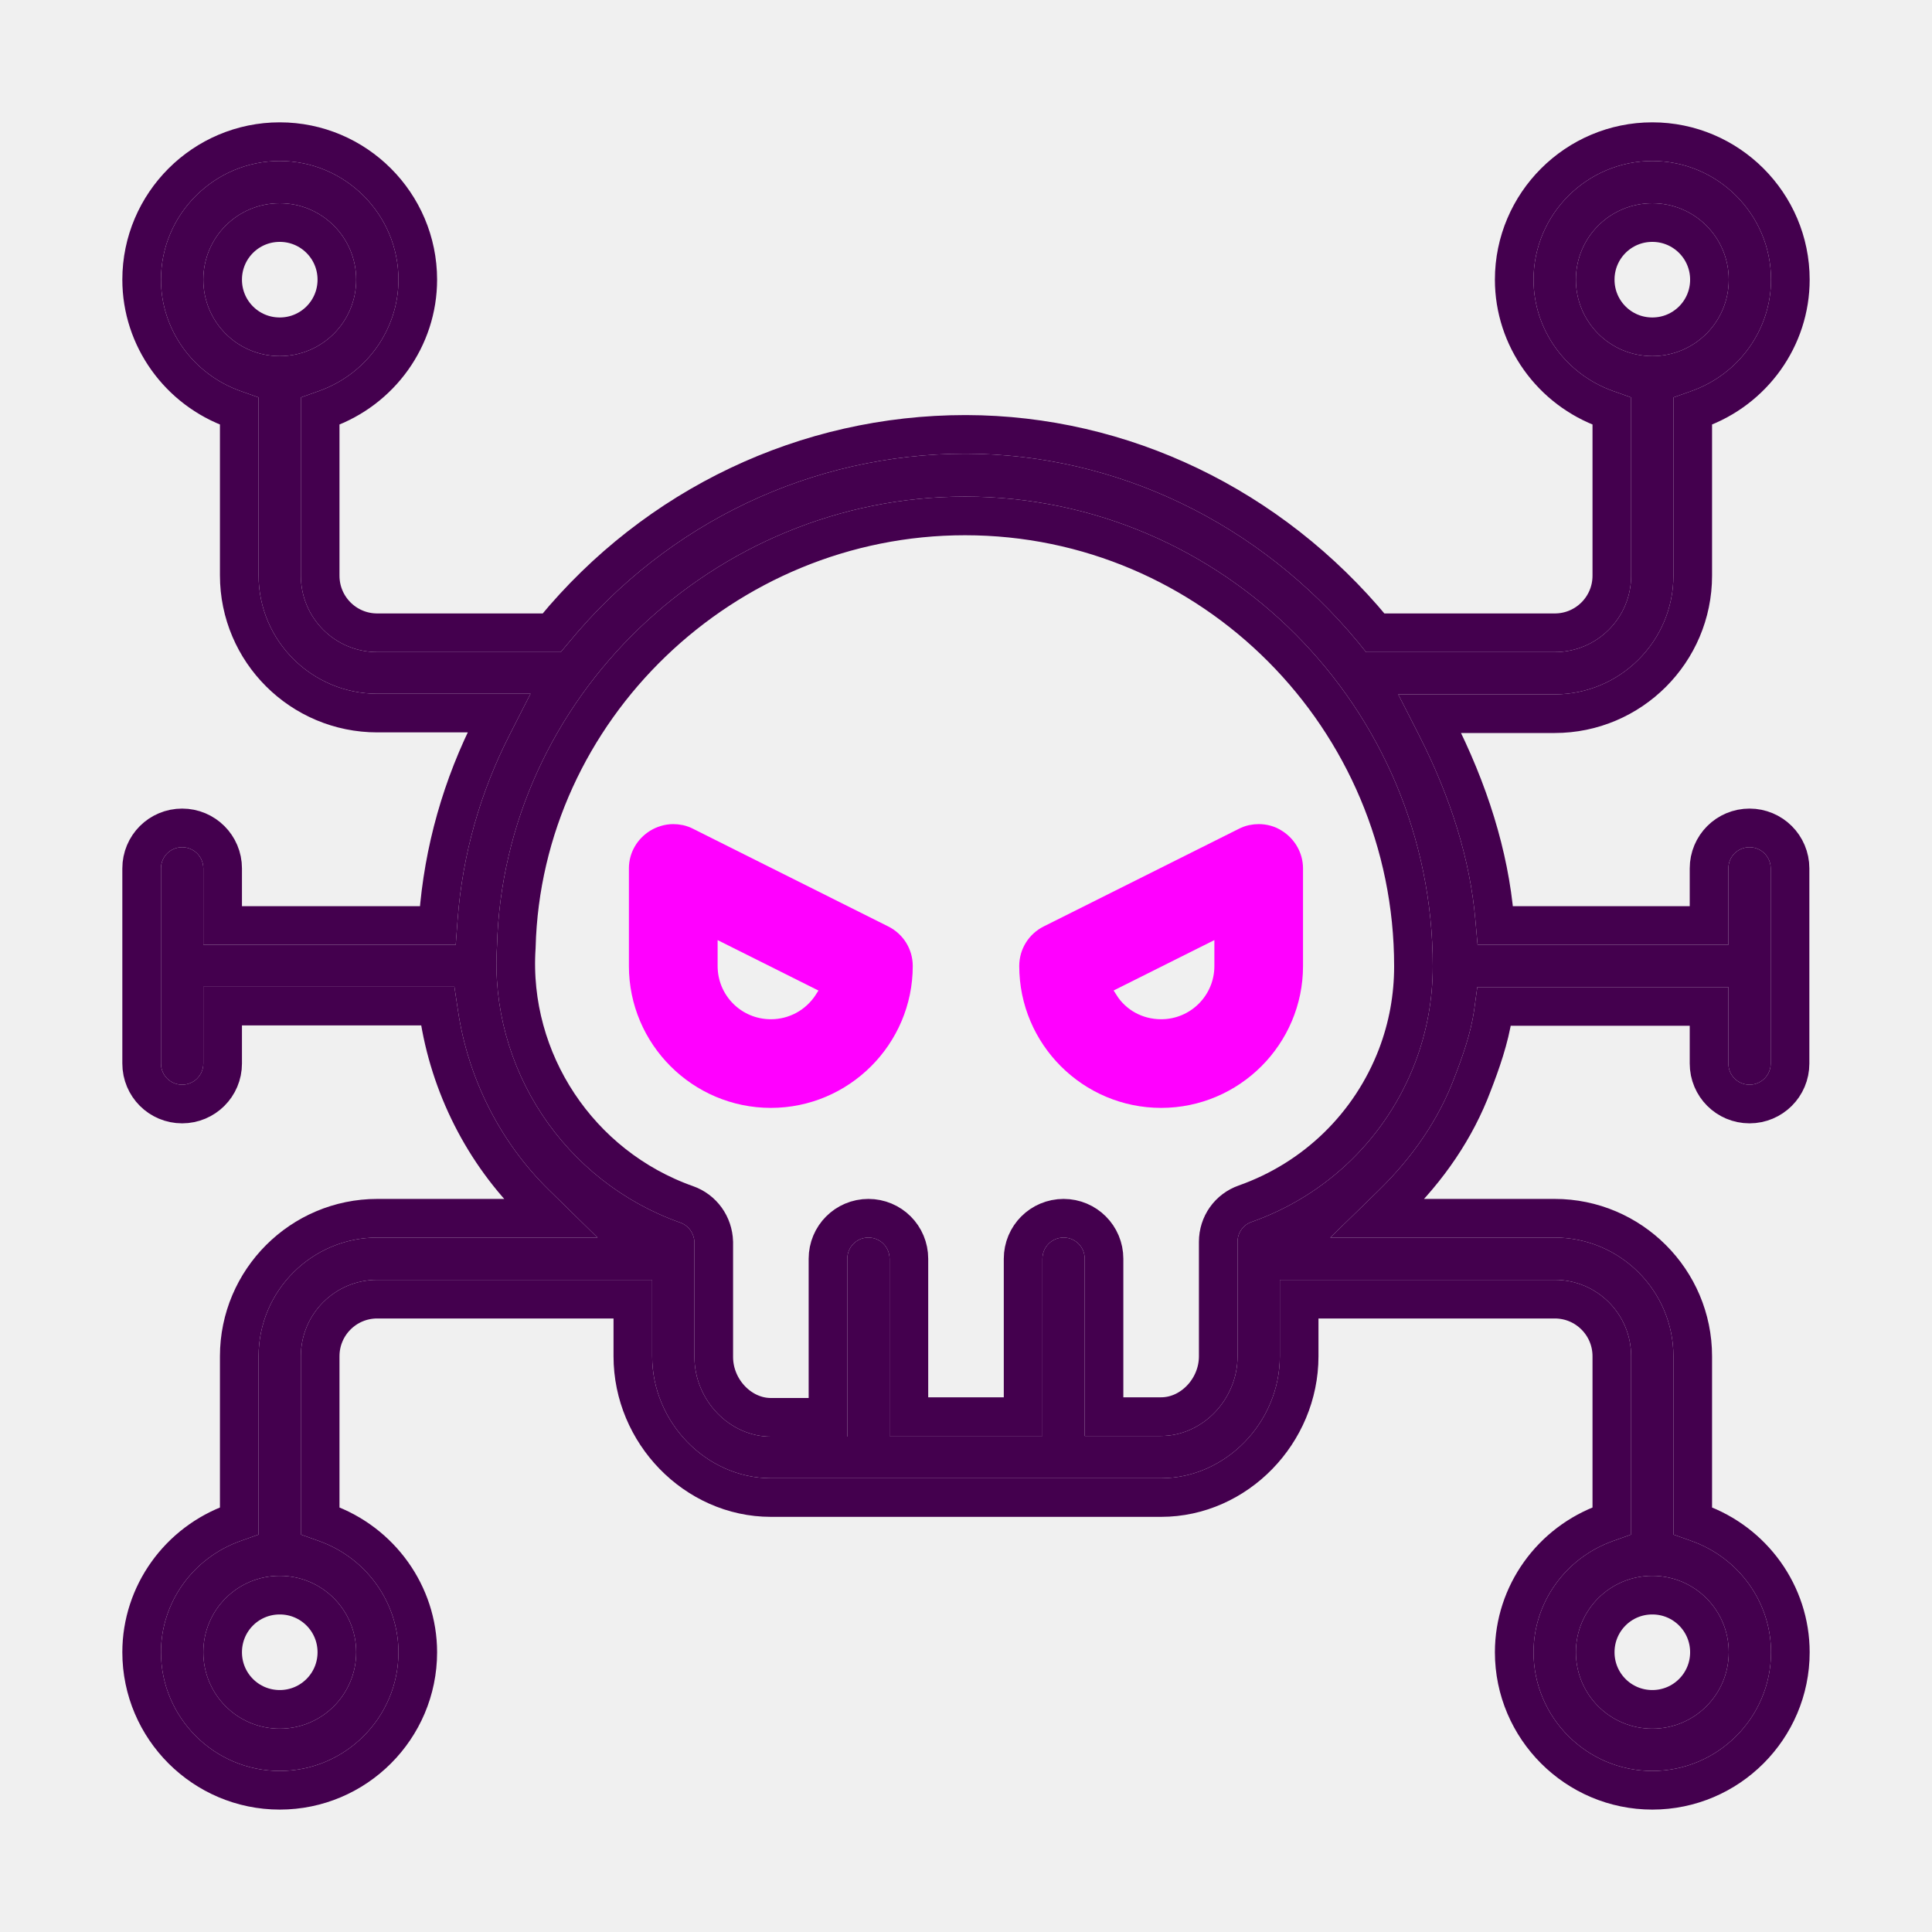
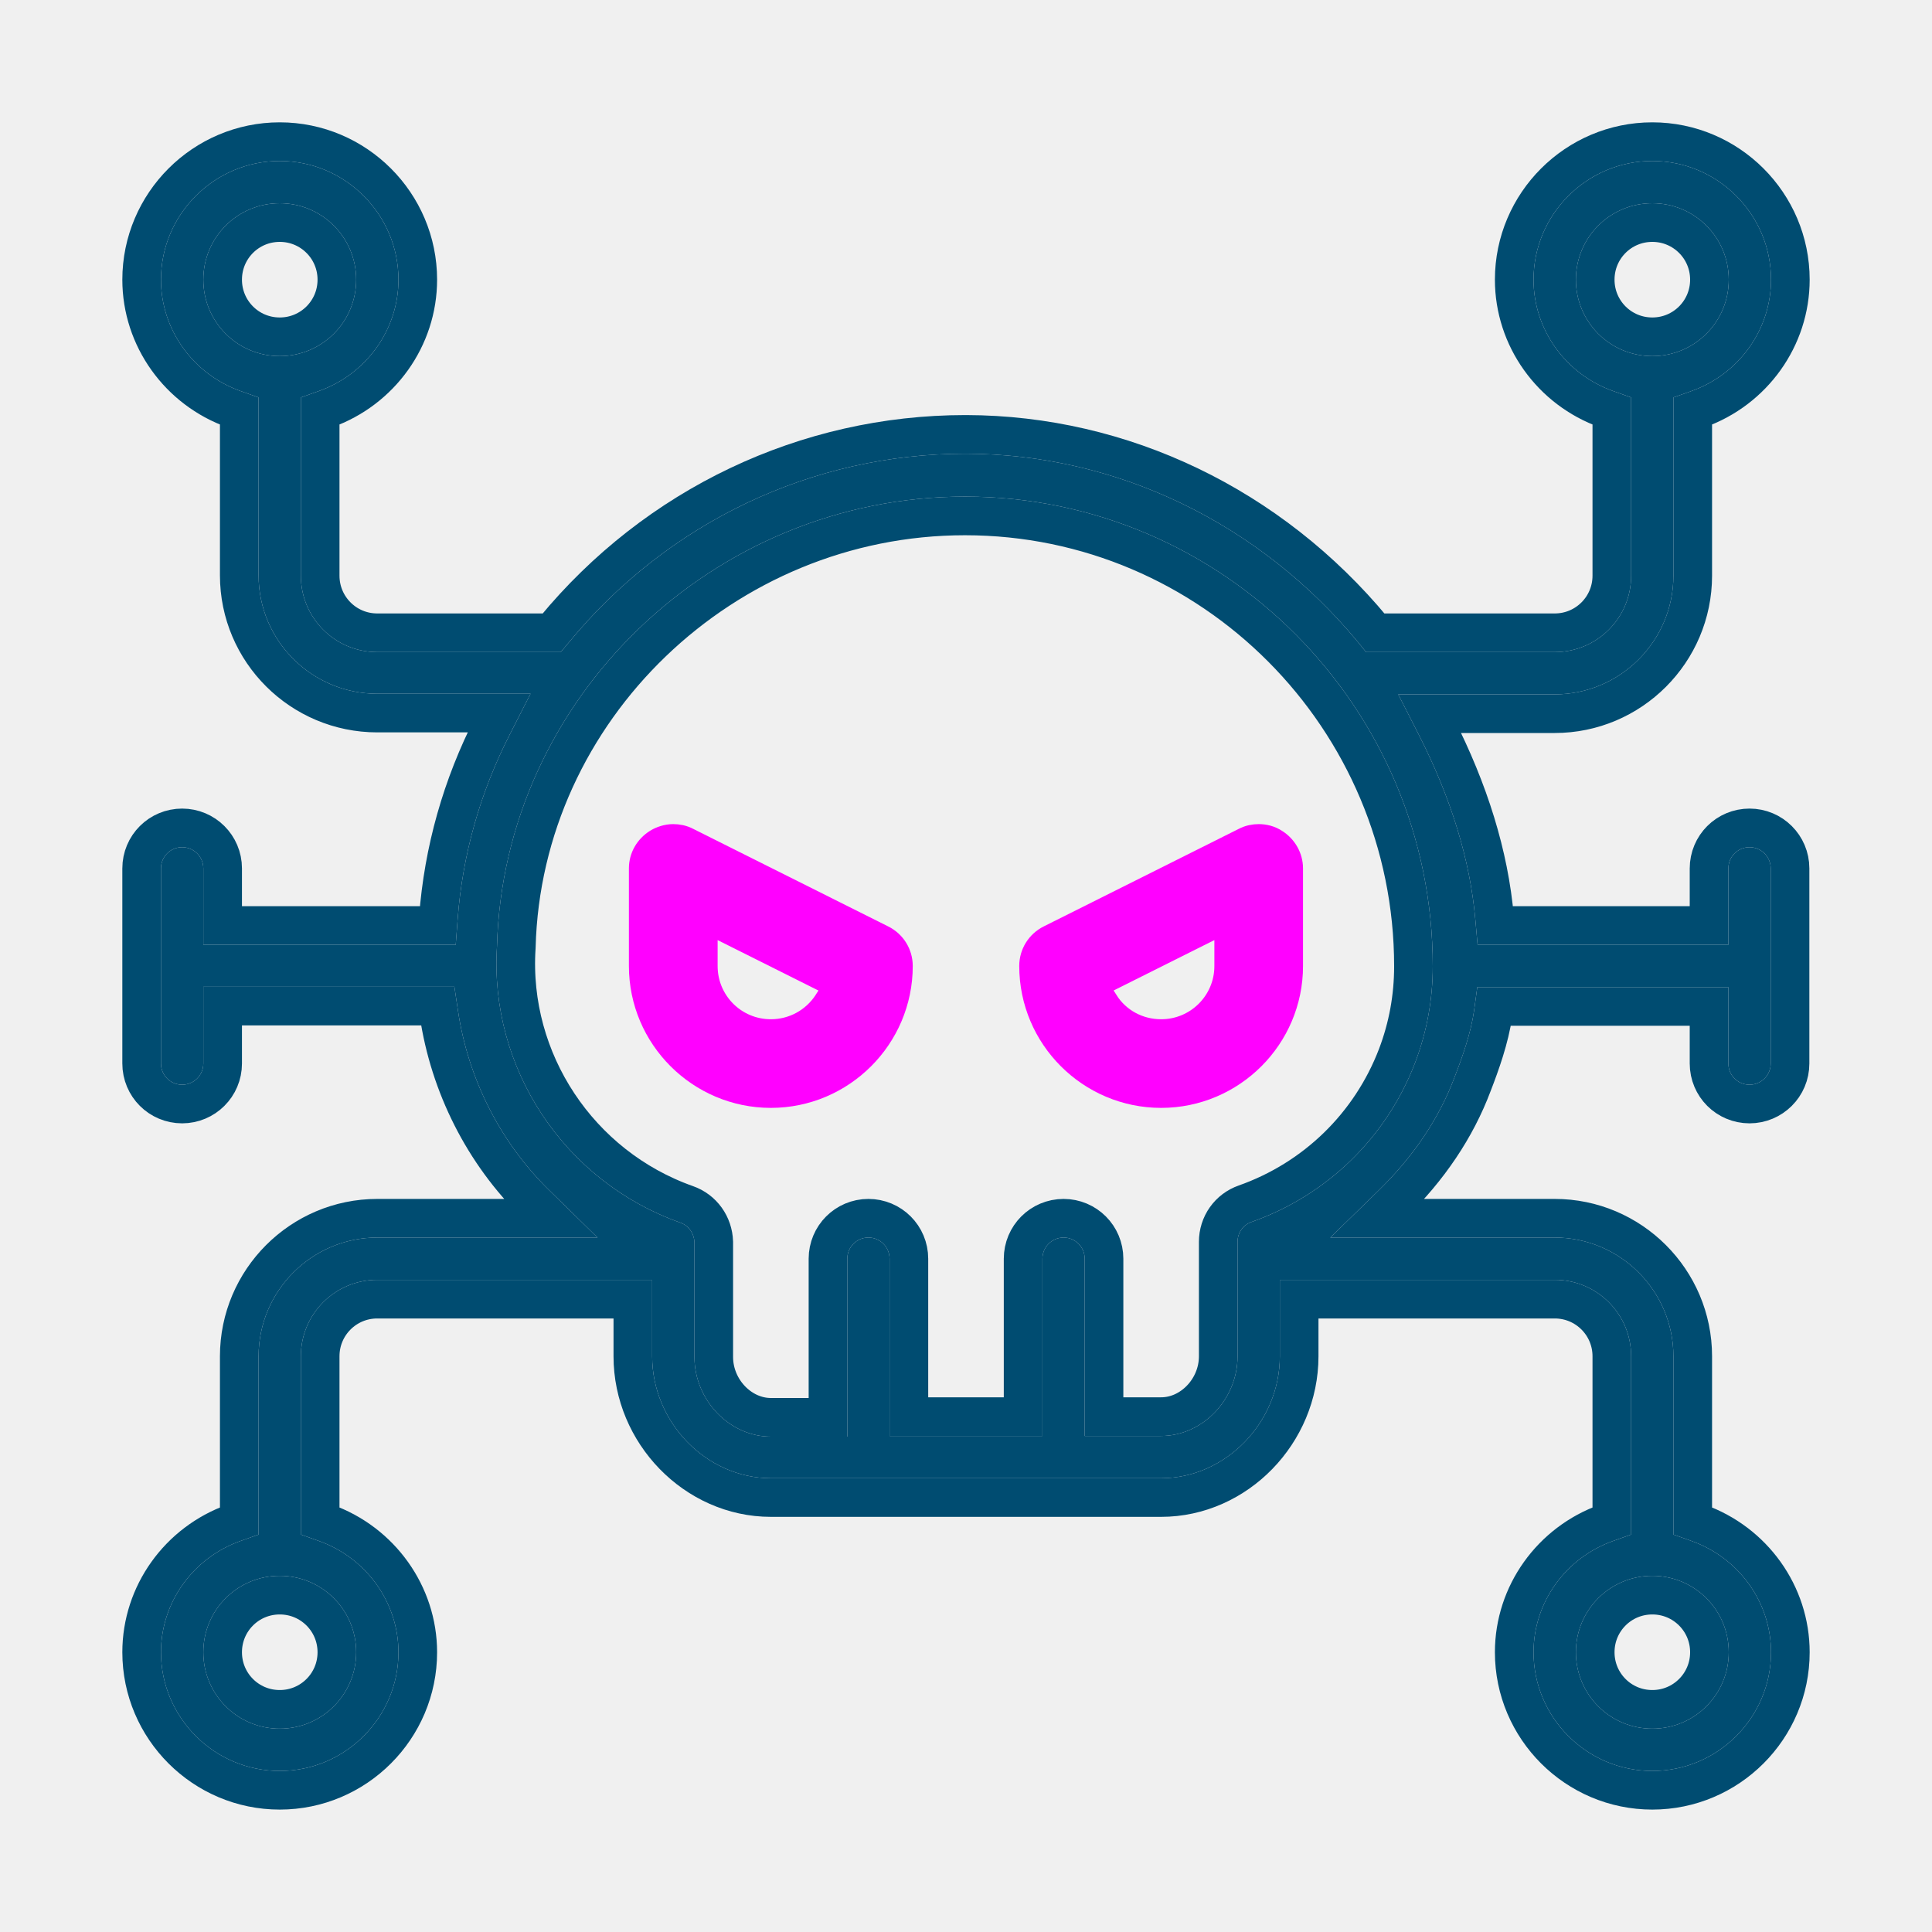
<svg xmlns="http://www.w3.org/2000/svg" width="25" height="25" viewBox="0 0 25 25" fill="none">
  <path d="M14.319 12.954L14.318 12.954L14.193 12.758L15.864 11.922V12.5C15.864 12.964 15.489 13.339 15.025 13.339C14.735 13.339 14.472 13.196 14.319 12.954L14.319 12.954ZM13.339 12.5C13.339 13.429 14.096 14.186 15.025 14.186C15.954 14.186 16.711 13.429 16.711 12.5V11.237C16.711 11.092 16.634 10.958 16.514 10.881C16.442 10.832 16.361 10.814 16.288 10.814C16.227 10.814 16.16 10.826 16.096 10.86L13.573 12.122C13.431 12.193 13.339 12.337 13.339 12.5Z" fill="#FF00FF" stroke="#FF00FF" stroke-width="0.3" />
  <path d="M8.492 10.877L8.492 10.877L8.489 10.879C8.369 10.955 8.288 11.085 8.288 11.237V12.5C8.288 13.429 9.046 14.186 9.975 14.186C10.903 14.186 11.661 13.429 11.661 12.5C11.661 12.337 11.569 12.193 11.426 12.122L8.904 10.86C8.84 10.826 8.773 10.814 8.712 10.814C8.629 10.814 8.552 10.841 8.492 10.877ZM9.975 13.339C9.51 13.339 9.136 12.964 9.136 12.5V11.922L10.807 12.758L10.682 12.953C10.682 12.953 10.682 12.953 10.682 12.954C10.524 13.197 10.26 13.339 9.975 13.339Z" fill="#FF00FF" stroke="#FF00FF" stroke-width="0.3" />
  <mask id="path-3-outside-1_738_14851" maskUnits="userSpaceOnUse" x="1.083" y="1.083" width="23" height="23" fill="black">
    <rect fill="white" x="1.083" y="1.083" width="23" height="23" />
    <path d="M21.381 22.916C20.535 22.916 19.844 22.226 19.844 21.38C19.844 20.736 20.257 20.16 20.871 19.941L21.107 19.857V17.55C21.107 17.003 20.665 16.561 20.118 16.561H16.561V17.55C16.561 18.405 15.859 19.128 15.025 19.128H9.975C9.141 19.128 8.439 18.405 8.439 17.55V16.561H4.882C4.335 16.561 3.893 17.003 3.893 17.55V19.857L4.129 19.941C4.743 20.16 5.156 20.74 5.156 21.38C5.156 22.226 4.466 22.916 3.62 22.916C2.774 22.916 2.083 22.226 2.083 21.38C2.083 20.736 2.496 20.16 3.11 19.941L3.346 19.857V17.55C3.346 16.704 4.036 16.014 4.882 16.014H7.732L7.104 15.399C6.473 14.781 6.056 13.956 5.926 13.076L5.88 12.769H2.631V13.762C2.631 13.914 2.508 14.036 2.357 14.036C2.205 14.036 2.083 13.914 2.083 13.762V11.237C2.083 11.085 2.205 10.963 2.357 10.963C2.508 10.963 2.631 11.085 2.631 11.237V12.226H5.897L5.922 11.894C5.985 11.06 6.212 10.256 6.599 9.499L6.865 8.977H4.882C4.036 8.977 3.346 8.291 3.346 7.445V5.143L3.11 5.059C2.496 4.84 2.083 4.263 2.083 3.619C2.083 2.773 2.774 2.083 3.62 2.083C4.466 2.083 5.156 2.773 5.156 3.619C5.156 4.263 4.743 4.84 4.129 5.059L3.893 5.143V7.449C3.893 7.996 4.335 8.438 4.882 8.438H7.256L7.365 8.308C8.641 6.759 10.509 5.871 12.492 5.871H12.5C14.444 5.875 16.292 6.763 17.572 8.308L17.677 8.438H20.118C20.665 8.438 21.107 7.996 21.107 7.449V5.143L20.871 5.059C20.257 4.84 19.844 4.263 19.844 3.619C19.844 2.773 20.535 2.083 21.381 2.083C22.227 2.083 22.917 2.773 22.917 3.619C22.917 4.263 22.504 4.84 21.89 5.059L21.654 5.143V7.449C21.654 8.295 20.964 8.985 20.118 8.985H18.093L18.359 9.507C18.775 10.324 19.024 11.128 19.091 11.902L19.12 12.226H22.365V11.237C22.365 11.085 22.487 10.963 22.639 10.963C22.79 10.963 22.913 11.085 22.913 11.237V13.762C22.913 13.914 22.79 14.036 22.639 14.036C22.487 14.036 22.365 13.914 22.365 13.762V12.773H19.116L19.074 13.081C19.032 13.371 18.923 13.678 18.822 13.939C18.62 14.478 18.287 14.966 17.845 15.399L17.214 16.014H20.118C20.964 16.014 21.654 16.704 21.654 17.55V19.857L21.89 19.941C22.504 20.16 22.917 20.736 22.917 21.38C22.917 22.226 22.227 22.916 21.381 22.916ZM21.381 20.391C20.833 20.391 20.392 20.833 20.392 21.38C20.392 21.927 20.833 22.369 21.381 22.369C21.928 22.369 22.37 21.927 22.37 21.38C22.37 20.833 21.928 20.391 21.381 20.391ZM3.62 20.391C3.072 20.391 2.631 20.833 2.631 21.38C2.631 21.927 3.072 22.369 3.62 22.369C4.167 22.369 4.609 21.927 4.609 21.38C4.609 20.833 4.167 20.391 3.62 20.391ZM15.025 18.581C15.56 18.581 16.014 18.11 16.014 17.55V16.069C16.014 15.951 16.086 15.85 16.195 15.812C17.172 15.467 17.942 14.718 18.312 13.75C18.464 13.35 18.54 12.933 18.54 12.504C18.54 9.154 15.825 6.426 12.487 6.426C9.23 6.426 6.515 9.036 6.431 12.247C6.33 13.821 7.302 15.29 8.801 15.82C8.91 15.858 8.982 15.959 8.986 16.077V17.559C8.986 18.118 9.44 18.59 9.975 18.59H10.964V16.288C10.964 16.136 11.086 16.014 11.237 16.014C11.389 16.014 11.511 16.136 11.511 16.288V18.581H13.489V16.288C13.489 16.136 13.611 16.014 13.763 16.014C13.914 16.014 14.036 16.136 14.036 16.288V18.581H15.025ZM21.381 2.63C20.833 2.63 20.392 3.072 20.392 3.619C20.392 4.166 20.833 4.608 21.381 4.608C21.928 4.608 22.37 4.166 22.37 3.619C22.37 3.072 21.928 2.63 21.381 2.63ZM3.62 2.63C3.072 2.63 2.631 3.072 2.631 3.619C2.631 4.166 3.072 4.608 3.62 4.608C4.167 4.608 4.609 4.166 4.609 3.619C4.609 3.072 4.167 2.63 3.62 2.63Z" />
  </mask>
-   <path d="M21.381 22.916C20.535 22.916 19.844 22.226 19.844 21.38C19.844 20.736 20.257 20.16 20.871 19.941L21.107 19.857V17.55C21.107 17.003 20.665 16.561 20.118 16.561H16.561V17.55C16.561 18.405 15.859 19.128 15.025 19.128H9.975C9.141 19.128 8.439 18.405 8.439 17.55V16.561H4.882C4.335 16.561 3.893 17.003 3.893 17.55V19.857L4.129 19.941C4.743 20.16 5.156 20.74 5.156 21.38C5.156 22.226 4.466 22.916 3.62 22.916C2.774 22.916 2.083 22.226 2.083 21.38C2.083 20.736 2.496 20.16 3.11 19.941L3.346 19.857V17.55C3.346 16.704 4.036 16.014 4.882 16.014H7.732L7.104 15.399C6.473 14.781 6.056 13.956 5.926 13.076L5.88 12.769H2.631V13.762C2.631 13.914 2.508 14.036 2.357 14.036C2.205 14.036 2.083 13.914 2.083 13.762V11.237C2.083 11.085 2.205 10.963 2.357 10.963C2.508 10.963 2.631 11.085 2.631 11.237V12.226H5.897L5.922 11.894C5.985 11.06 6.212 10.256 6.599 9.499L6.865 8.977H4.882C4.036 8.977 3.346 8.291 3.346 7.445V5.143L3.11 5.059C2.496 4.84 2.083 4.263 2.083 3.619C2.083 2.773 2.774 2.083 3.62 2.083C4.466 2.083 5.156 2.773 5.156 3.619C5.156 4.263 4.743 4.84 4.129 5.059L3.893 5.143V7.449C3.893 7.996 4.335 8.438 4.882 8.438H7.256L7.365 8.308C8.641 6.759 10.509 5.871 12.492 5.871H12.5C14.444 5.875 16.292 6.763 17.572 8.308L17.677 8.438H20.118C20.665 8.438 21.107 7.996 21.107 7.449V5.143L20.871 5.059C20.257 4.84 19.844 4.263 19.844 3.619C19.844 2.773 20.535 2.083 21.381 2.083C22.227 2.083 22.917 2.773 22.917 3.619C22.917 4.263 22.504 4.84 21.89 5.059L21.654 5.143V7.449C21.654 8.295 20.964 8.985 20.118 8.985H18.093L18.359 9.507C18.775 10.324 19.024 11.128 19.091 11.902L19.12 12.226H22.365V11.237C22.365 11.085 22.487 10.963 22.639 10.963C22.79 10.963 22.913 11.085 22.913 11.237V13.762C22.913 13.914 22.79 14.036 22.639 14.036C22.487 14.036 22.365 13.914 22.365 13.762V12.773H19.116L19.074 13.081C19.032 13.371 18.923 13.678 18.822 13.939C18.62 14.478 18.287 14.966 17.845 15.399L17.214 16.014H20.118C20.964 16.014 21.654 16.704 21.654 17.55V19.857L21.89 19.941C22.504 20.16 22.917 20.736 22.917 21.38C22.917 22.226 22.227 22.916 21.381 22.916ZM21.381 20.391C20.833 20.391 20.392 20.833 20.392 21.38C20.392 21.927 20.833 22.369 21.381 22.369C21.928 22.369 22.37 21.927 22.37 21.38C22.37 20.833 21.928 20.391 21.381 20.391ZM3.62 20.391C3.072 20.391 2.631 20.833 2.631 21.38C2.631 21.927 3.072 22.369 3.62 22.369C4.167 22.369 4.609 21.927 4.609 21.38C4.609 20.833 4.167 20.391 3.62 20.391ZM15.025 18.581C15.56 18.581 16.014 18.11 16.014 17.55V16.069C16.014 15.951 16.086 15.85 16.195 15.812C17.172 15.467 17.942 14.718 18.312 13.75C18.464 13.35 18.54 12.933 18.54 12.504C18.54 9.154 15.825 6.426 12.487 6.426C9.23 6.426 6.515 9.036 6.431 12.247C6.33 13.821 7.302 15.29 8.801 15.82C8.91 15.858 8.982 15.959 8.986 16.077V17.559C8.986 18.118 9.44 18.59 9.975 18.59H10.964V16.288C10.964 16.136 11.086 16.014 11.237 16.014C11.389 16.014 11.511 16.136 11.511 16.288V18.581H13.489V16.288C13.489 16.136 13.611 16.014 13.763 16.014C13.914 16.014 14.036 16.136 14.036 16.288V18.581H15.025ZM21.381 2.63C20.833 2.63 20.392 3.072 20.392 3.619C20.392 4.166 20.833 4.608 21.381 4.608C21.928 4.608 22.37 4.166 22.37 3.619C22.37 3.072 21.928 2.63 21.381 2.63ZM3.62 2.63C3.072 2.63 2.631 3.072 2.631 3.619C2.631 4.166 3.072 4.608 3.62 4.608C4.167 4.608 4.609 4.166 4.609 3.619C4.609 3.072 4.167 2.63 3.62 2.63Z" fill="#44004E" />
-   <path d="M21.381 22.916C20.535 22.916 19.844 22.226 19.844 21.38C19.844 20.736 20.257 20.16 20.871 19.941L21.107 19.857V17.55C21.107 17.003 20.665 16.561 20.118 16.561H16.561V17.55C16.561 18.405 15.859 19.128 15.025 19.128H9.975C9.141 19.128 8.439 18.405 8.439 17.55V16.561H4.882C4.335 16.561 3.893 17.003 3.893 17.55V19.857L4.129 19.941C4.743 20.16 5.156 20.74 5.156 21.38C5.156 22.226 4.466 22.916 3.62 22.916C2.774 22.916 2.083 22.226 2.083 21.38C2.083 20.736 2.496 20.16 3.11 19.941L3.346 19.857V17.55C3.346 16.704 4.036 16.014 4.882 16.014H7.732L7.104 15.399C6.473 14.781 6.056 13.956 5.926 13.076L5.88 12.769H2.631V13.762C2.631 13.914 2.508 14.036 2.357 14.036C2.205 14.036 2.083 13.914 2.083 13.762V11.237C2.083 11.085 2.205 10.963 2.357 10.963C2.508 10.963 2.631 11.085 2.631 11.237V12.226H5.897L5.922 11.894C5.985 11.06 6.212 10.256 6.599 9.499L6.865 8.977H4.882C4.036 8.977 3.346 8.291 3.346 7.445V5.143L3.11 5.059C2.496 4.84 2.083 4.263 2.083 3.619C2.083 2.773 2.774 2.083 3.62 2.083C4.466 2.083 5.156 2.773 5.156 3.619C5.156 4.263 4.743 4.84 4.129 5.059L3.893 5.143V7.449C3.893 7.996 4.335 8.438 4.882 8.438H7.256L7.365 8.308C8.641 6.759 10.509 5.871 12.492 5.871H12.5C14.444 5.875 16.292 6.763 17.572 8.308L17.677 8.438H20.118C20.665 8.438 21.107 7.996 21.107 7.449V5.143L20.871 5.059C20.257 4.84 19.844 4.263 19.844 3.619C19.844 2.773 20.535 2.083 21.381 2.083C22.227 2.083 22.917 2.773 22.917 3.619C22.917 4.263 22.504 4.84 21.89 5.059L21.654 5.143V7.449C21.654 8.295 20.964 8.985 20.118 8.985H18.093L18.359 9.507C18.775 10.324 19.024 11.128 19.091 11.902L19.12 12.226H22.365V11.237C22.365 11.085 22.487 10.963 22.639 10.963C22.79 10.963 22.913 11.085 22.913 11.237V13.762C22.913 13.914 22.79 14.036 22.639 14.036C22.487 14.036 22.365 13.914 22.365 13.762V12.773H19.116L19.074 13.081C19.032 13.371 18.923 13.678 18.822 13.939C18.62 14.478 18.287 14.966 17.845 15.399L17.214 16.014H20.118C20.964 16.014 21.654 16.704 21.654 17.55V19.857L21.89 19.941C22.504 20.16 22.917 20.736 22.917 21.38C22.917 22.226 22.227 22.916 21.381 22.916ZM21.381 20.391C20.833 20.391 20.392 20.833 20.392 21.38C20.392 21.927 20.833 22.369 21.381 22.369C21.928 22.369 22.37 21.927 22.37 21.38C22.37 20.833 21.928 20.391 21.381 20.391ZM3.62 20.391C3.072 20.391 2.631 20.833 2.631 21.38C2.631 21.927 3.072 22.369 3.62 22.369C4.167 22.369 4.609 21.927 4.609 21.38C4.609 20.833 4.167 20.391 3.62 20.391ZM15.025 18.581C15.56 18.581 16.014 18.11 16.014 17.55V16.069C16.014 15.951 16.086 15.85 16.195 15.812C17.172 15.467 17.942 14.718 18.312 13.75C18.464 13.35 18.54 12.933 18.54 12.504C18.54 9.154 15.825 6.426 12.487 6.426C9.23 6.426 6.515 9.036 6.431 12.247C6.33 13.821 7.302 15.29 8.801 15.82C8.91 15.858 8.982 15.959 8.986 16.077V17.559C8.986 18.118 9.44 18.59 9.975 18.59H10.964V16.288C10.964 16.136 11.086 16.014 11.237 16.014C11.389 16.014 11.511 16.136 11.511 16.288V18.581H13.489V16.288C13.489 16.136 13.611 16.014 13.763 16.014C13.914 16.014 14.036 16.136 14.036 16.288V18.581H15.025ZM21.381 2.63C20.833 2.63 20.392 3.072 20.392 3.619C20.392 4.166 20.833 4.608 21.381 4.608C21.928 4.608 22.37 4.166 22.37 3.619C22.37 3.072 21.928 2.63 21.381 2.63ZM3.62 2.63C3.072 2.63 2.631 3.072 2.631 3.619C2.631 4.166 3.072 4.608 3.62 4.608C4.167 4.608 4.609 4.166 4.609 3.619C4.609 3.072 4.167 2.63 3.62 2.63Z" stroke="#44004E" mask="url(#path-3-outside-1_738_14851)" />
+   <path d="M21.381 22.916C20.535 22.916 19.844 22.226 19.844 21.38C19.844 20.736 20.257 20.16 20.871 19.941L21.107 19.857V17.55C21.107 17.003 20.665 16.561 20.118 16.561H16.561V17.55C16.561 18.405 15.859 19.128 15.025 19.128H9.975C9.141 19.128 8.439 18.405 8.439 17.55V16.561H4.882C4.335 16.561 3.893 17.003 3.893 17.55V19.857L4.129 19.941C4.743 20.16 5.156 20.74 5.156 21.38C5.156 22.226 4.466 22.916 3.62 22.916C2.774 22.916 2.083 22.226 2.083 21.38C2.083 20.736 2.496 20.16 3.11 19.941L3.346 19.857V17.55C3.346 16.704 4.036 16.014 4.882 16.014H7.732L7.104 15.399C6.473 14.781 6.056 13.956 5.926 13.076L5.88 12.769H2.631V13.762C2.631 13.914 2.508 14.036 2.357 14.036C2.205 14.036 2.083 13.914 2.083 13.762V11.237C2.083 11.085 2.205 10.963 2.357 10.963C2.508 10.963 2.631 11.085 2.631 11.237V12.226H5.897L5.922 11.894C5.985 11.06 6.212 10.256 6.599 9.499L6.865 8.977H4.882C4.036 8.977 3.346 8.291 3.346 7.445V5.143L3.11 5.059C2.496 4.84 2.083 4.263 2.083 3.619C2.083 2.773 2.774 2.083 3.62 2.083C4.466 2.083 5.156 2.773 5.156 3.619C5.156 4.263 4.743 4.84 4.129 5.059L3.893 5.143V7.449C3.893 7.996 4.335 8.438 4.882 8.438H7.256L7.365 8.308C8.641 6.759 10.509 5.871 12.492 5.871H12.5C14.444 5.875 16.292 6.763 17.572 8.308L17.677 8.438H20.118C20.665 8.438 21.107 7.996 21.107 7.449V5.143L20.871 5.059C20.257 4.84 19.844 4.263 19.844 3.619C19.844 2.773 20.535 2.083 21.381 2.083C22.227 2.083 22.917 2.773 22.917 3.619C22.917 4.263 22.504 4.84 21.89 5.059L21.654 5.143V7.449C21.654 8.295 20.964 8.985 20.118 8.985H18.093L18.359 9.507C18.775 10.324 19.024 11.128 19.091 11.902L19.12 12.226H22.365V11.237C22.365 11.085 22.487 10.963 22.639 10.963C22.79 10.963 22.913 11.085 22.913 11.237V13.762C22.913 13.914 22.79 14.036 22.639 14.036C22.487 14.036 22.365 13.914 22.365 13.762V12.773H19.116L19.074 13.081C19.032 13.371 18.923 13.678 18.822 13.939C18.62 14.478 18.287 14.966 17.845 15.399L17.214 16.014H20.118C20.964 16.014 21.654 16.704 21.654 17.55V19.857L21.89 19.941C22.504 20.16 22.917 20.736 22.917 21.38C22.917 22.226 22.227 22.916 21.381 22.916ZM21.381 20.391C20.833 20.391 20.392 20.833 20.392 21.38C20.392 21.927 20.833 22.369 21.381 22.369C21.928 22.369 22.37 21.927 22.37 21.38C22.37 20.833 21.928 20.391 21.381 20.391ZM3.62 20.391C3.072 20.391 2.631 20.833 2.631 21.38C2.631 21.927 3.072 22.369 3.62 22.369C4.167 22.369 4.609 21.927 4.609 21.38C4.609 20.833 4.167 20.391 3.62 20.391ZM15.025 18.581C15.56 18.581 16.014 18.11 16.014 17.55V16.069C16.014 15.951 16.086 15.85 16.195 15.812C17.172 15.467 17.942 14.718 18.312 13.75C18.464 13.35 18.54 12.933 18.54 12.504C18.54 9.154 15.825 6.426 12.487 6.426C9.23 6.426 6.515 9.036 6.431 12.247C6.33 13.821 7.302 15.29 8.801 15.82C8.91 15.858 8.982 15.959 8.986 16.077V17.559C8.986 18.118 9.44 18.59 9.975 18.59H10.964V16.288C10.964 16.136 11.086 16.014 11.237 16.014C11.389 16.014 11.511 16.136 11.511 16.288V18.581H13.489V16.288C13.489 16.136 13.611 16.014 13.763 16.014C13.914 16.014 14.036 16.136 14.036 16.288V18.581H15.025ZM21.381 2.63C20.833 2.63 20.392 3.072 20.392 3.619C20.392 4.166 20.833 4.608 21.381 4.608C21.928 4.608 22.37 4.166 22.37 3.619C22.37 3.072 21.928 2.63 21.381 2.63ZM3.62 2.63C3.072 2.63 2.631 3.072 2.631 3.619C2.631 4.166 3.072 4.608 3.62 4.608C4.167 4.608 4.609 4.166 4.609 3.619C4.609 3.072 4.167 2.63 3.62 2.63Z" fill="#004C71" />
+   <path d="M21.381 22.916C20.535 22.916 19.844 22.226 19.844 21.38C19.844 20.736 20.257 20.16 20.871 19.941L21.107 19.857V17.55C21.107 17.003 20.665 16.561 20.118 16.561H16.561V17.55C16.561 18.405 15.859 19.128 15.025 19.128H9.975C9.141 19.128 8.439 18.405 8.439 17.55V16.561H4.882C4.335 16.561 3.893 17.003 3.893 17.55V19.857L4.129 19.941C4.743 20.16 5.156 20.74 5.156 21.38C5.156 22.226 4.466 22.916 3.62 22.916C2.774 22.916 2.083 22.226 2.083 21.38C2.083 20.736 2.496 20.16 3.11 19.941L3.346 19.857V17.55C3.346 16.704 4.036 16.014 4.882 16.014H7.732L7.104 15.399C6.473 14.781 6.056 13.956 5.926 13.076L5.88 12.769H2.631V13.762C2.631 13.914 2.508 14.036 2.357 14.036C2.205 14.036 2.083 13.914 2.083 13.762V11.237C2.083 11.085 2.205 10.963 2.357 10.963C2.508 10.963 2.631 11.085 2.631 11.237V12.226H5.897L5.922 11.894C5.985 11.06 6.212 10.256 6.599 9.499L6.865 8.977H4.882C4.036 8.977 3.346 8.291 3.346 7.445V5.143L3.11 5.059C2.496 4.84 2.083 4.263 2.083 3.619C2.083 2.773 2.774 2.083 3.62 2.083C4.466 2.083 5.156 2.773 5.156 3.619C5.156 4.263 4.743 4.84 4.129 5.059L3.893 5.143V7.449C3.893 7.996 4.335 8.438 4.882 8.438H7.256L7.365 8.308C8.641 6.759 10.509 5.871 12.492 5.871H12.5C14.444 5.875 16.292 6.763 17.572 8.308L17.677 8.438H20.118C20.665 8.438 21.107 7.996 21.107 7.449V5.143L20.871 5.059C20.257 4.84 19.844 4.263 19.844 3.619C19.844 2.773 20.535 2.083 21.381 2.083C22.227 2.083 22.917 2.773 22.917 3.619C22.917 4.263 22.504 4.84 21.89 5.059L21.654 5.143V7.449C21.654 8.295 20.964 8.985 20.118 8.985H18.093L18.359 9.507C18.775 10.324 19.024 11.128 19.091 11.902L19.12 12.226H22.365V11.237C22.365 11.085 22.487 10.963 22.639 10.963C22.79 10.963 22.913 11.085 22.913 11.237V13.762C22.913 13.914 22.79 14.036 22.639 14.036C22.487 14.036 22.365 13.914 22.365 13.762V12.773H19.116L19.074 13.081C19.032 13.371 18.923 13.678 18.822 13.939C18.62 14.478 18.287 14.966 17.845 15.399L17.214 16.014H20.118C20.964 16.014 21.654 16.704 21.654 17.55V19.857L21.89 19.941C22.504 20.16 22.917 20.736 22.917 21.38C22.917 22.226 22.227 22.916 21.381 22.916ZM21.381 20.391C20.833 20.391 20.392 20.833 20.392 21.38C20.392 21.927 20.833 22.369 21.381 22.369C21.928 22.369 22.37 21.927 22.37 21.38C22.37 20.833 21.928 20.391 21.381 20.391ZM3.62 20.391C3.072 20.391 2.631 20.833 2.631 21.38C2.631 21.927 3.072 22.369 3.62 22.369C4.167 22.369 4.609 21.927 4.609 21.38C4.609 20.833 4.167 20.391 3.62 20.391ZM15.025 18.581C15.56 18.581 16.014 18.11 16.014 17.55V16.069C16.014 15.951 16.086 15.85 16.195 15.812C17.172 15.467 17.942 14.718 18.312 13.75C18.464 13.35 18.54 12.933 18.54 12.504C18.54 9.154 15.825 6.426 12.487 6.426C9.23 6.426 6.515 9.036 6.431 12.247C6.33 13.821 7.302 15.29 8.801 15.82C8.91 15.858 8.982 15.959 8.986 16.077V17.559C8.986 18.118 9.44 18.59 9.975 18.59H10.964V16.288C10.964 16.136 11.086 16.014 11.237 16.014C11.389 16.014 11.511 16.136 11.511 16.288V18.581H13.489V16.288C13.489 16.136 13.611 16.014 13.763 16.014C13.914 16.014 14.036 16.136 14.036 16.288V18.581H15.025ZM21.381 2.63C20.833 2.63 20.392 3.072 20.392 3.619C20.392 4.166 20.833 4.608 21.381 4.608C21.928 4.608 22.37 4.166 22.37 3.619C22.37 3.072 21.928 2.63 21.381 2.63ZM3.62 2.63C3.072 2.63 2.631 3.072 2.631 3.619C2.631 4.166 3.072 4.608 3.62 4.608C4.167 4.608 4.609 4.166 4.609 3.619C4.609 3.072 4.167 2.63 3.62 2.63Z" stroke="#004C71" mask="url(#path-3-outside-1_738_14851)" />
</svg>
